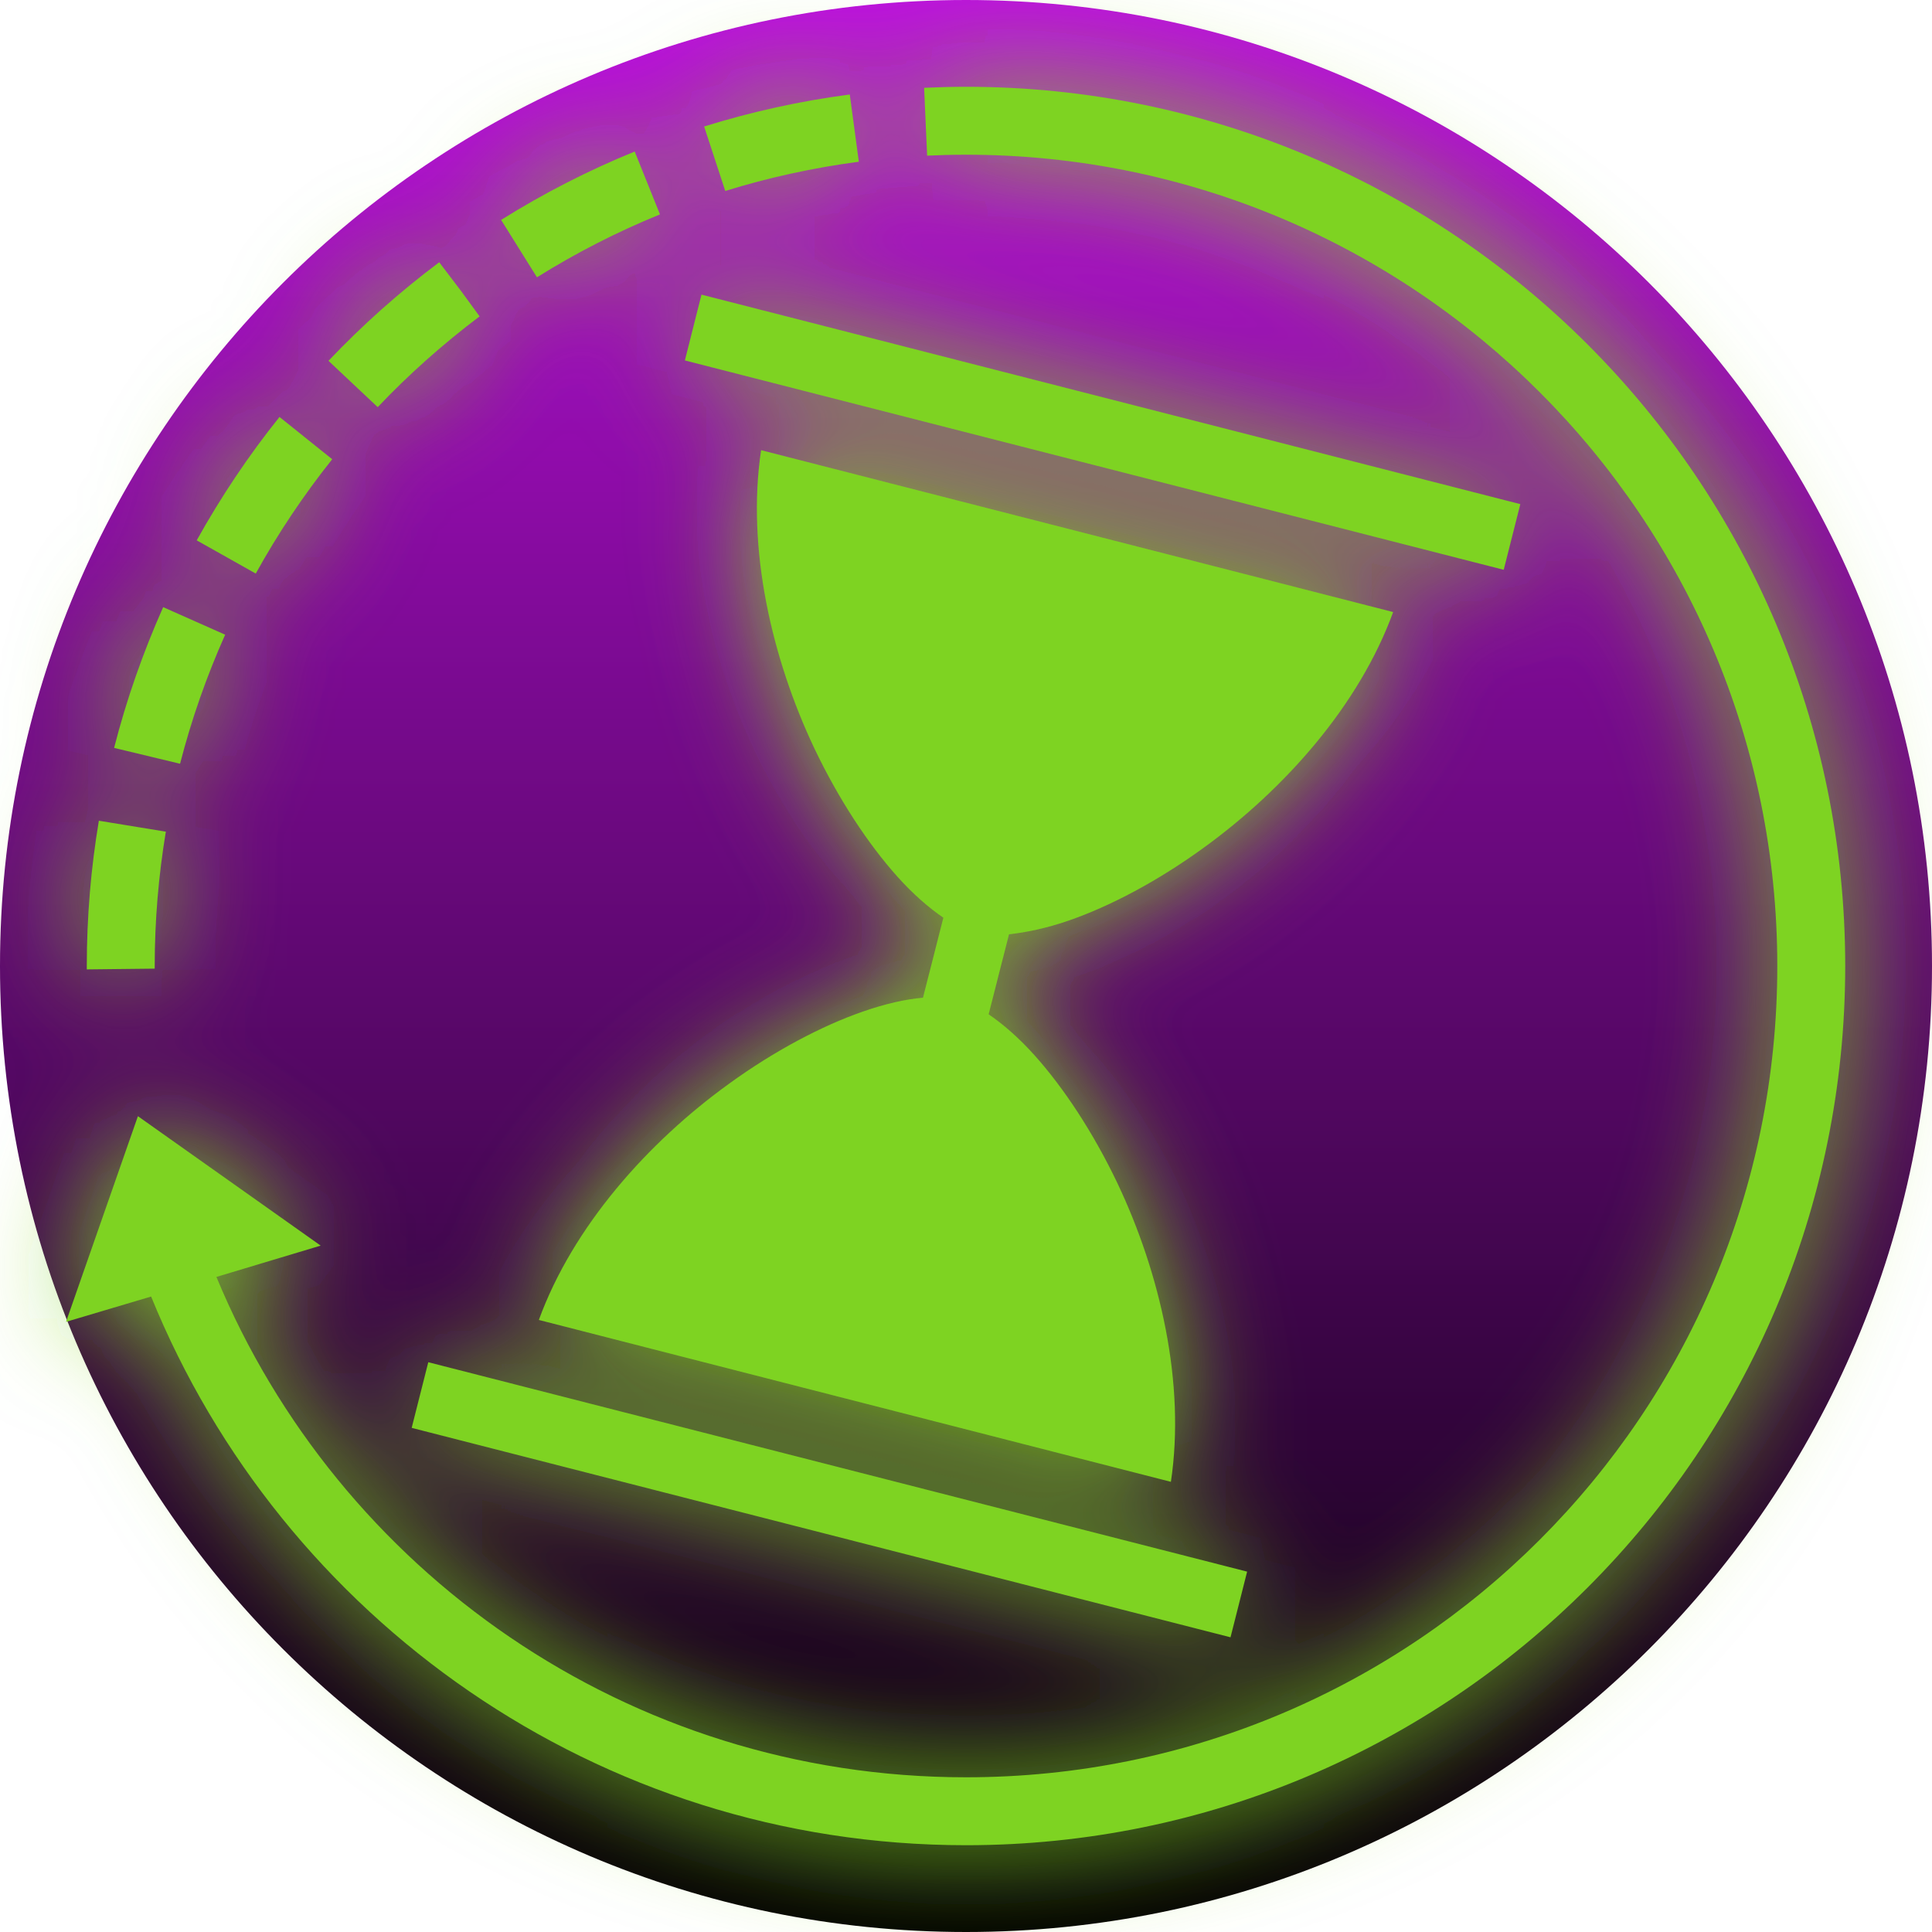
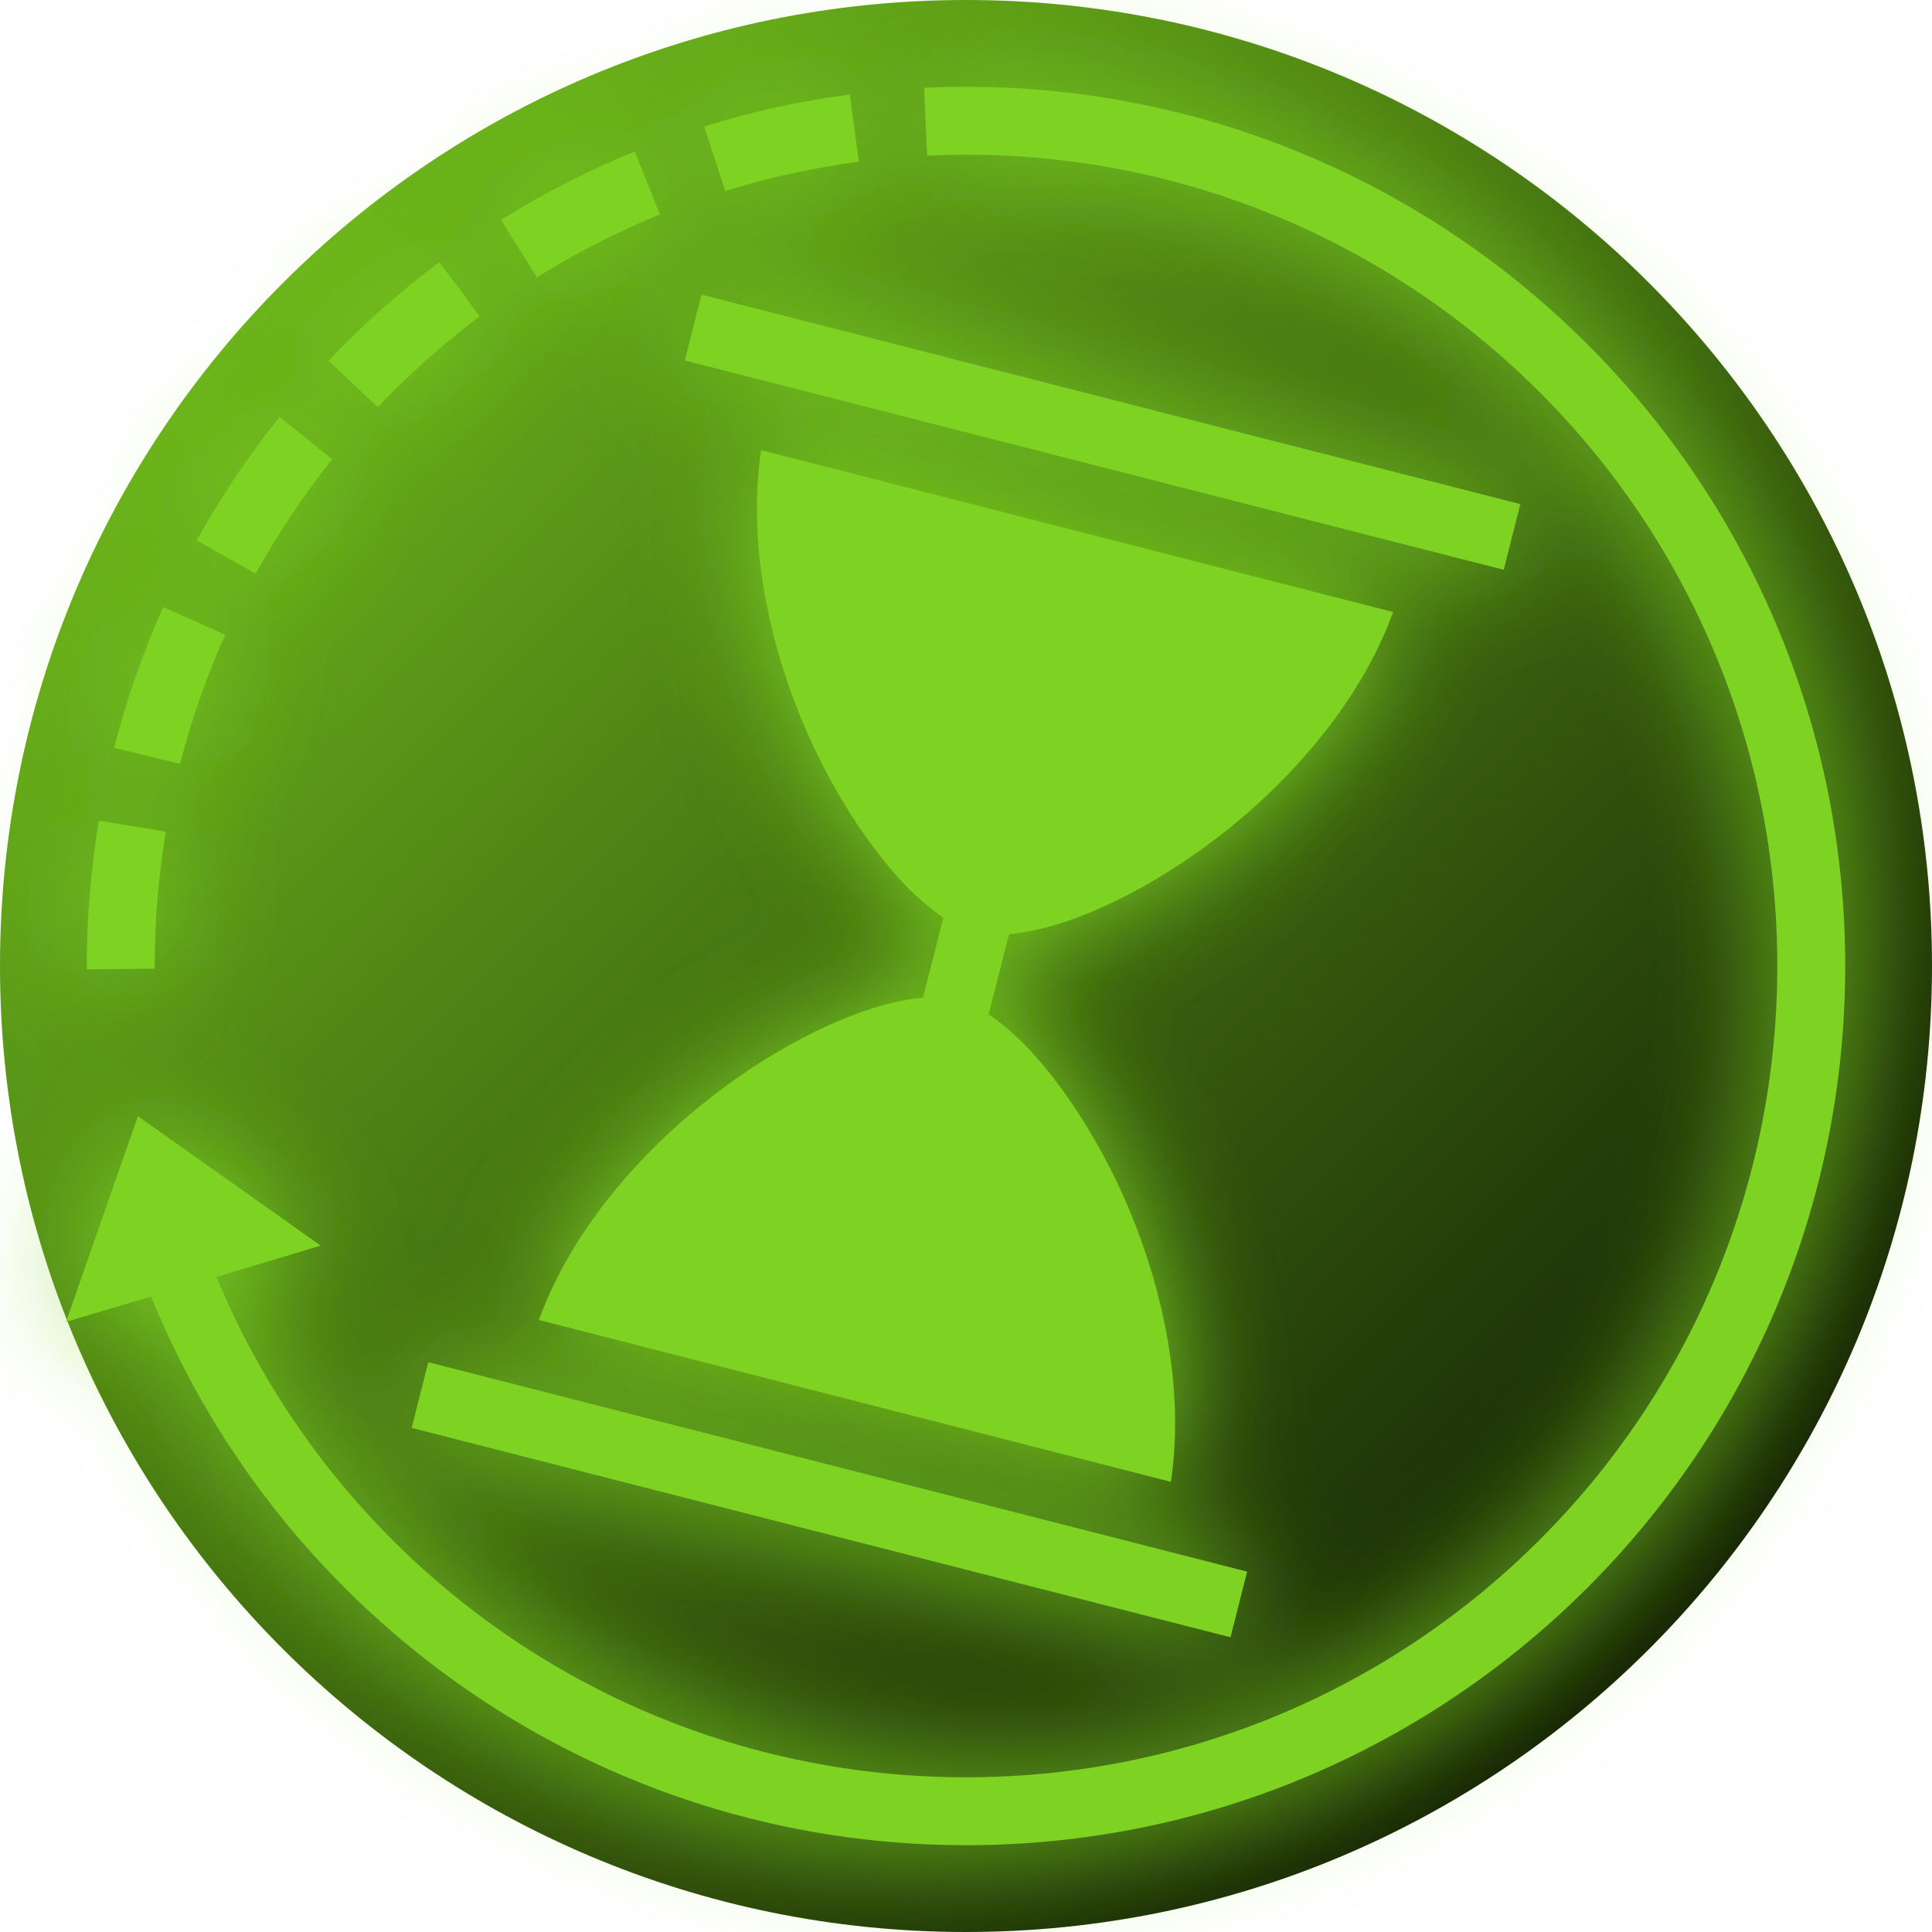
<svg xmlns="http://www.w3.org/2000/svg" viewBox="0 0 512 512" style="height: 512px; width: 512px;">
  <defs>
    <filter id="shadow-1" height="300%" width="300%" x="-100%" y="-100%">
      <feFlood flood-color="rgba(126, 211, 33, 1)" result="flood" />
      <feComposite in="flood" in2="SourceGraphic" operator="atop" result="composite" />
      <feGaussianBlur in="composite" stdDeviation="15" result="blur" />
      <feOffset dx="0" dy="0" result="offset" />
      <feComposite in="SourceGraphic" in2="offset" operator="over" />
    </filter>
-     <linearGradient x1="0" x2="0" y1="0" y2="1" id="delapouite-duration-gradient-0">
-       <stop offset="0%" stop-color="#bd10e0" stop-opacity="1" />
-       <stop offset="100%" stop-color="#000" stop-opacity="1" />
+     <linearGradient x1="0" x2="1" y1="0" y2="1" id="delapouite-duration-gradient-0">
+       <stop offset="0%" stop-color="#7ed321" stop-opacity="1" />
+       <stop offset="100%" stop-color="#000000" stop-opacity="1" />
    </linearGradient>
  </defs>
  <circle cx="256" cy="256" r="256" fill="url(#delapouite-duration-gradient-0)" />
  <g class="" transform="translate(0,0)" style="">
    <path d="M256 23c-3.7 0-7.4.1-11.1.27l.8 17.98c3.4-.16 6.8-.25 10.3-.25 118.8 0 215 96.2 215 215s-96.2 215-215 215c-89.6 0-166.35-54.7-198.65-132.6l27.63-8.3-48.43-34.3-19.05 54.5 22.55-6.7C74.68 428.8 158.4 489 256 489c128.6 0 233-104.4 233-233S384.6 23 256 23zm-30.8 2.04c-13.3 1.75-26.1 4.6-38.6 8.48l5.6 17.09c11.4-3.54 23.3-6.15 35.4-7.75l-2.4-17.82zm-57 15.12c-12.4 5.05-24.2 11.12-35.4 18.12l9.5 15.21c10.3-6.44 21.2-12.03 32.6-16.67l-6.7-16.66zM116.4 69.5a234.139 234.139 0 0 0-29.35 26.12l13.05 12.28c8.3-8.77 17.4-16.81 27-24.06l-4.8-6.57-5.9-7.77zm69.5 8.58l-4.4 17.44 217 55.48 4.4-17.4-217-55.52zM74.07 110.5c-8.19 10.2-15.54 21.2-21.94 32.7l15.65 8.8c5.91-10.7 12.69-20.8 20.26-30.3l-13.97-11.2zm127.63 8.8c-3.9 26 2.8 55.2 14.2 79.2 6.4 13.4 14.2 25.2 21.9 33.8 4.2 4.7 8.4 8.3 12.2 10.9l-5.4 21.2c-4.6.4-10 1.6-16 3.7-10.9 3.8-23.4 10.4-35.4 19.1-21.6 15.6-41.4 37.9-50.4 62.6l167.5 42.9c3.9-26-2.8-55.2-14.2-79.2-6.4-13.4-14.2-25.2-21.9-33.8-4.2-4.7-8.4-8.3-12.2-10.9l5.4-21.2c4.5-.5 10-1.6 16-3.7 10.9-3.8 23.4-10.4 35.4-19.1 21.6-15.6 41.4-37.9 50.4-62.6l-167.5-42.9zM43.24 160.9c-5.33 12-9.7 24.4-13 37.3l17.48 4.2c3.03-11.8 7.04-23.2 11.95-34.2l-16.43-7.3zM26.2 217.5C24.11 230 23 242.9 23 256v.9l18-.2v-.7c0-12.1 1.02-24 2.95-35.6l-17.75-2.9zM113.5 361l-4.4 17.4 217 55.5 4.4-17.4-217-55.5z" fill="#7ed321" fill-opacity="1" filter="url(#shadow-1)" />
  </g>
</svg>
